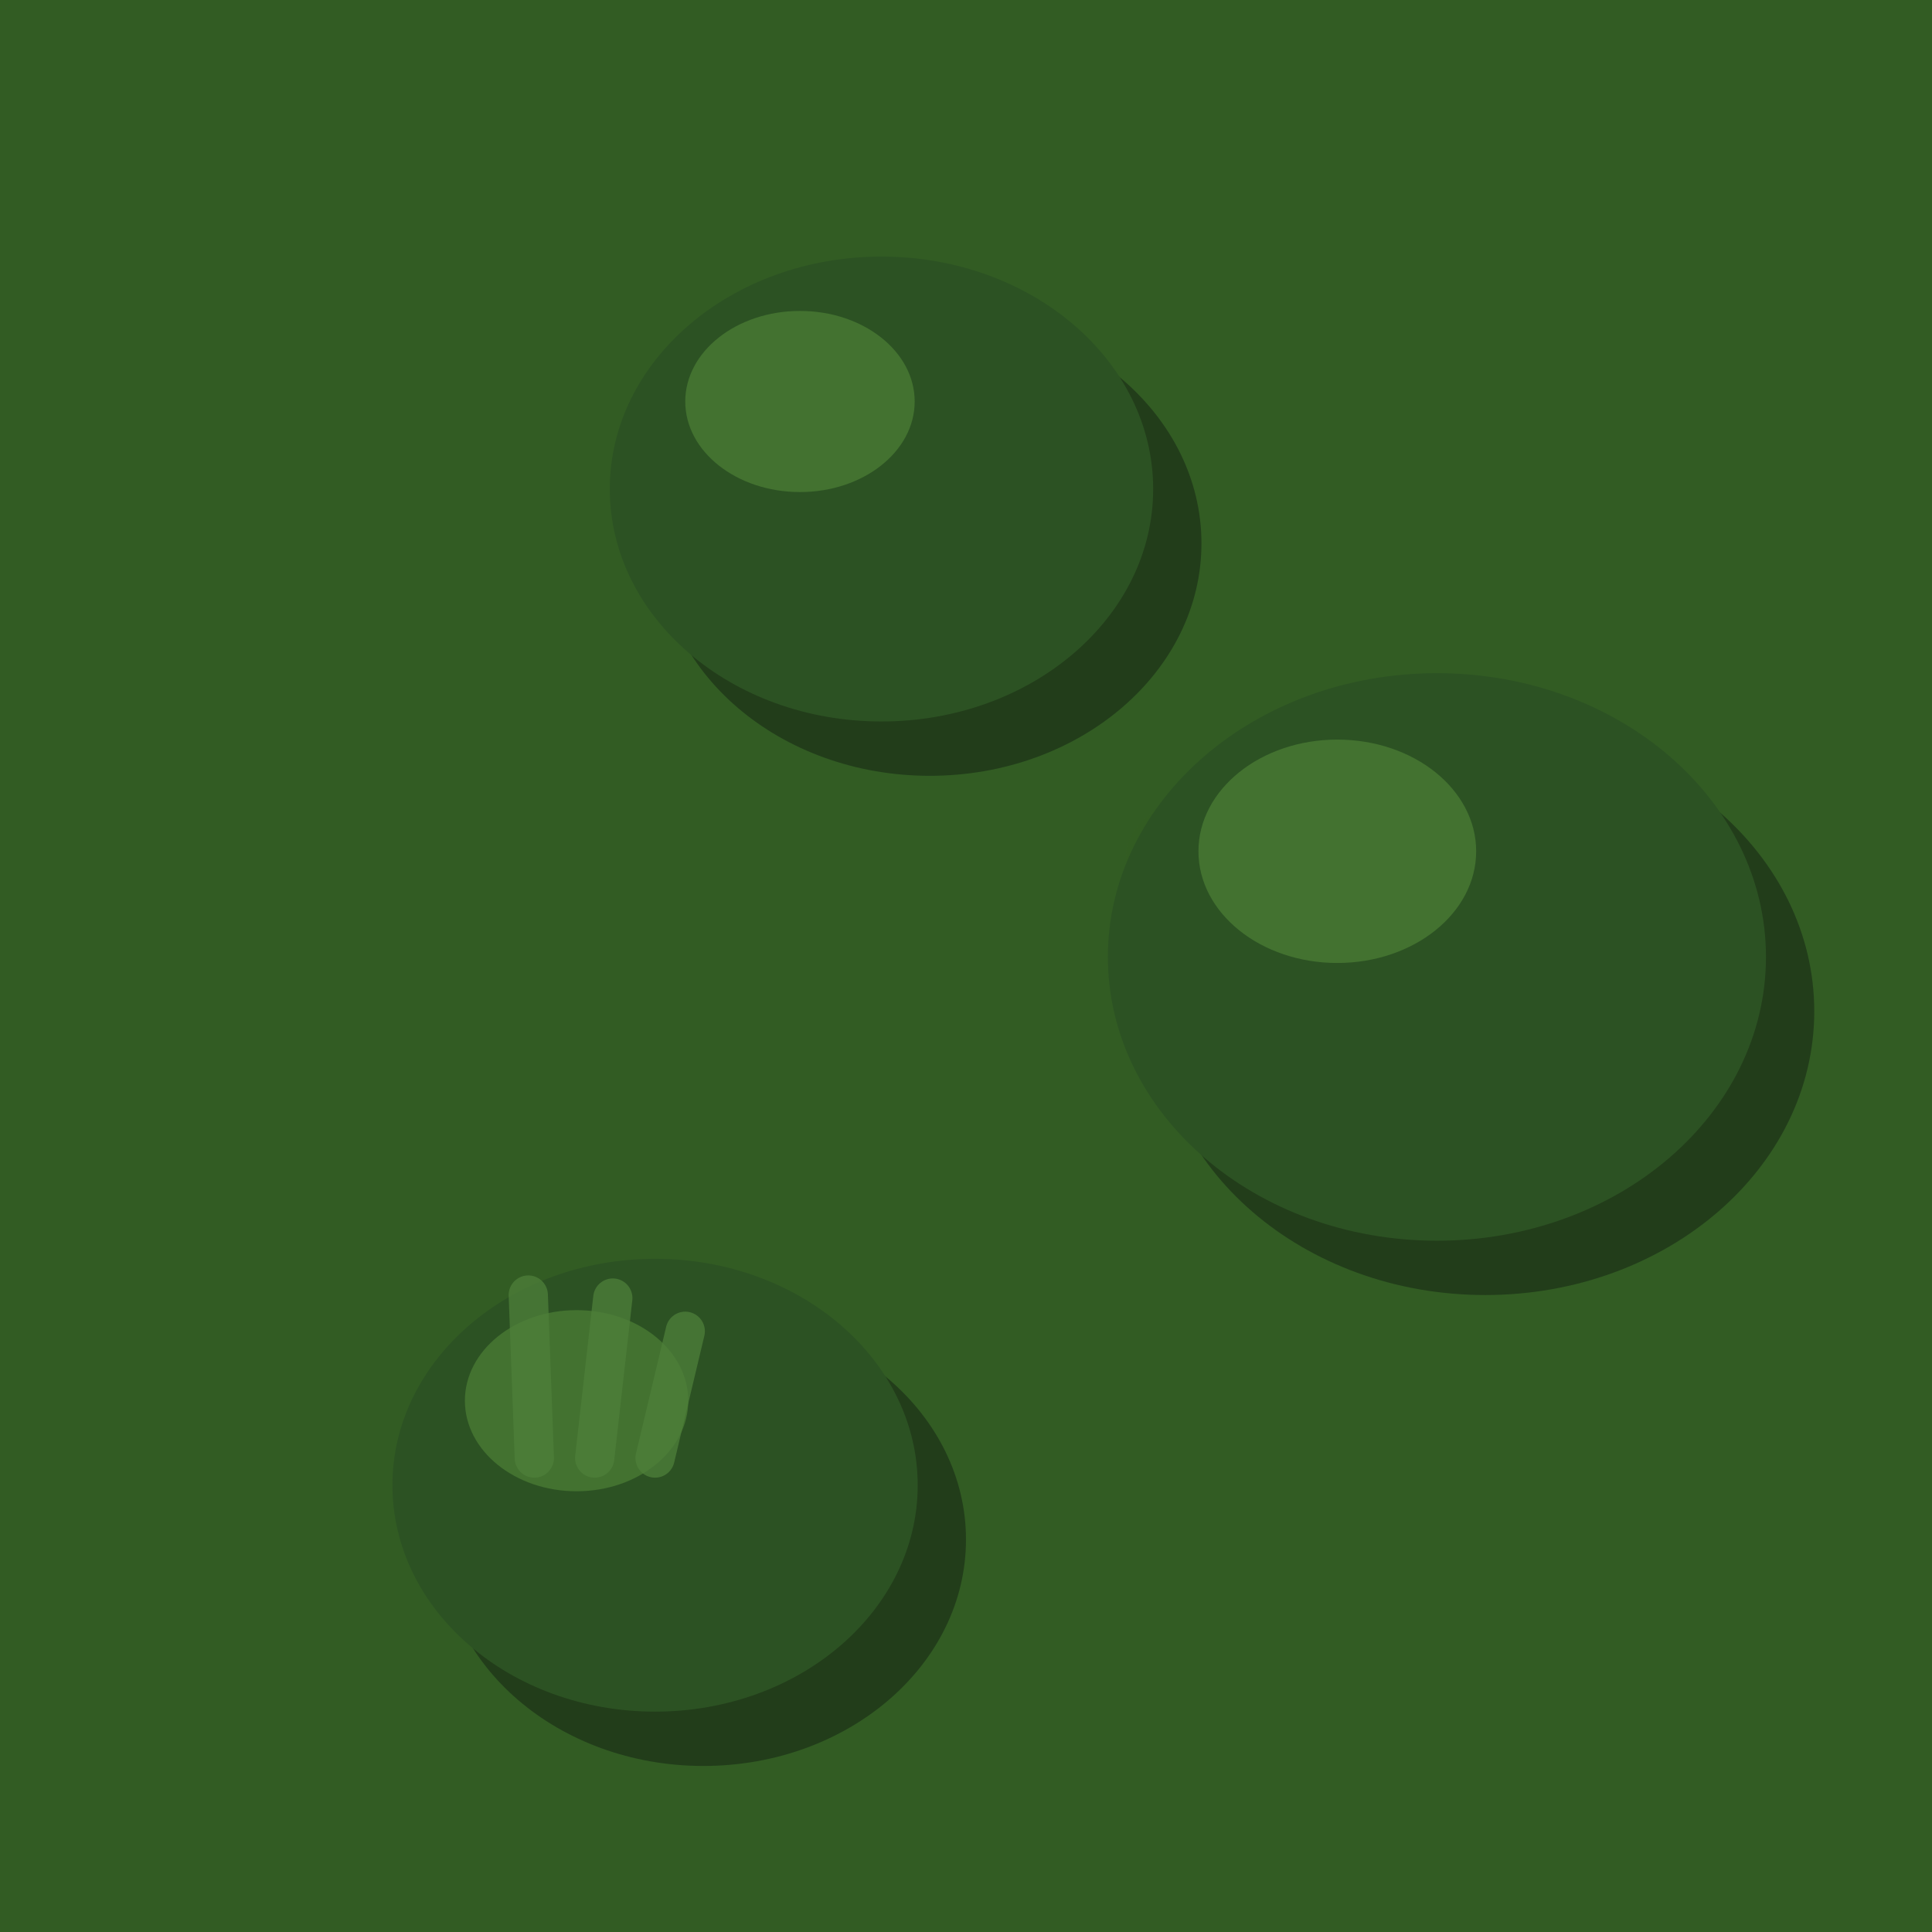
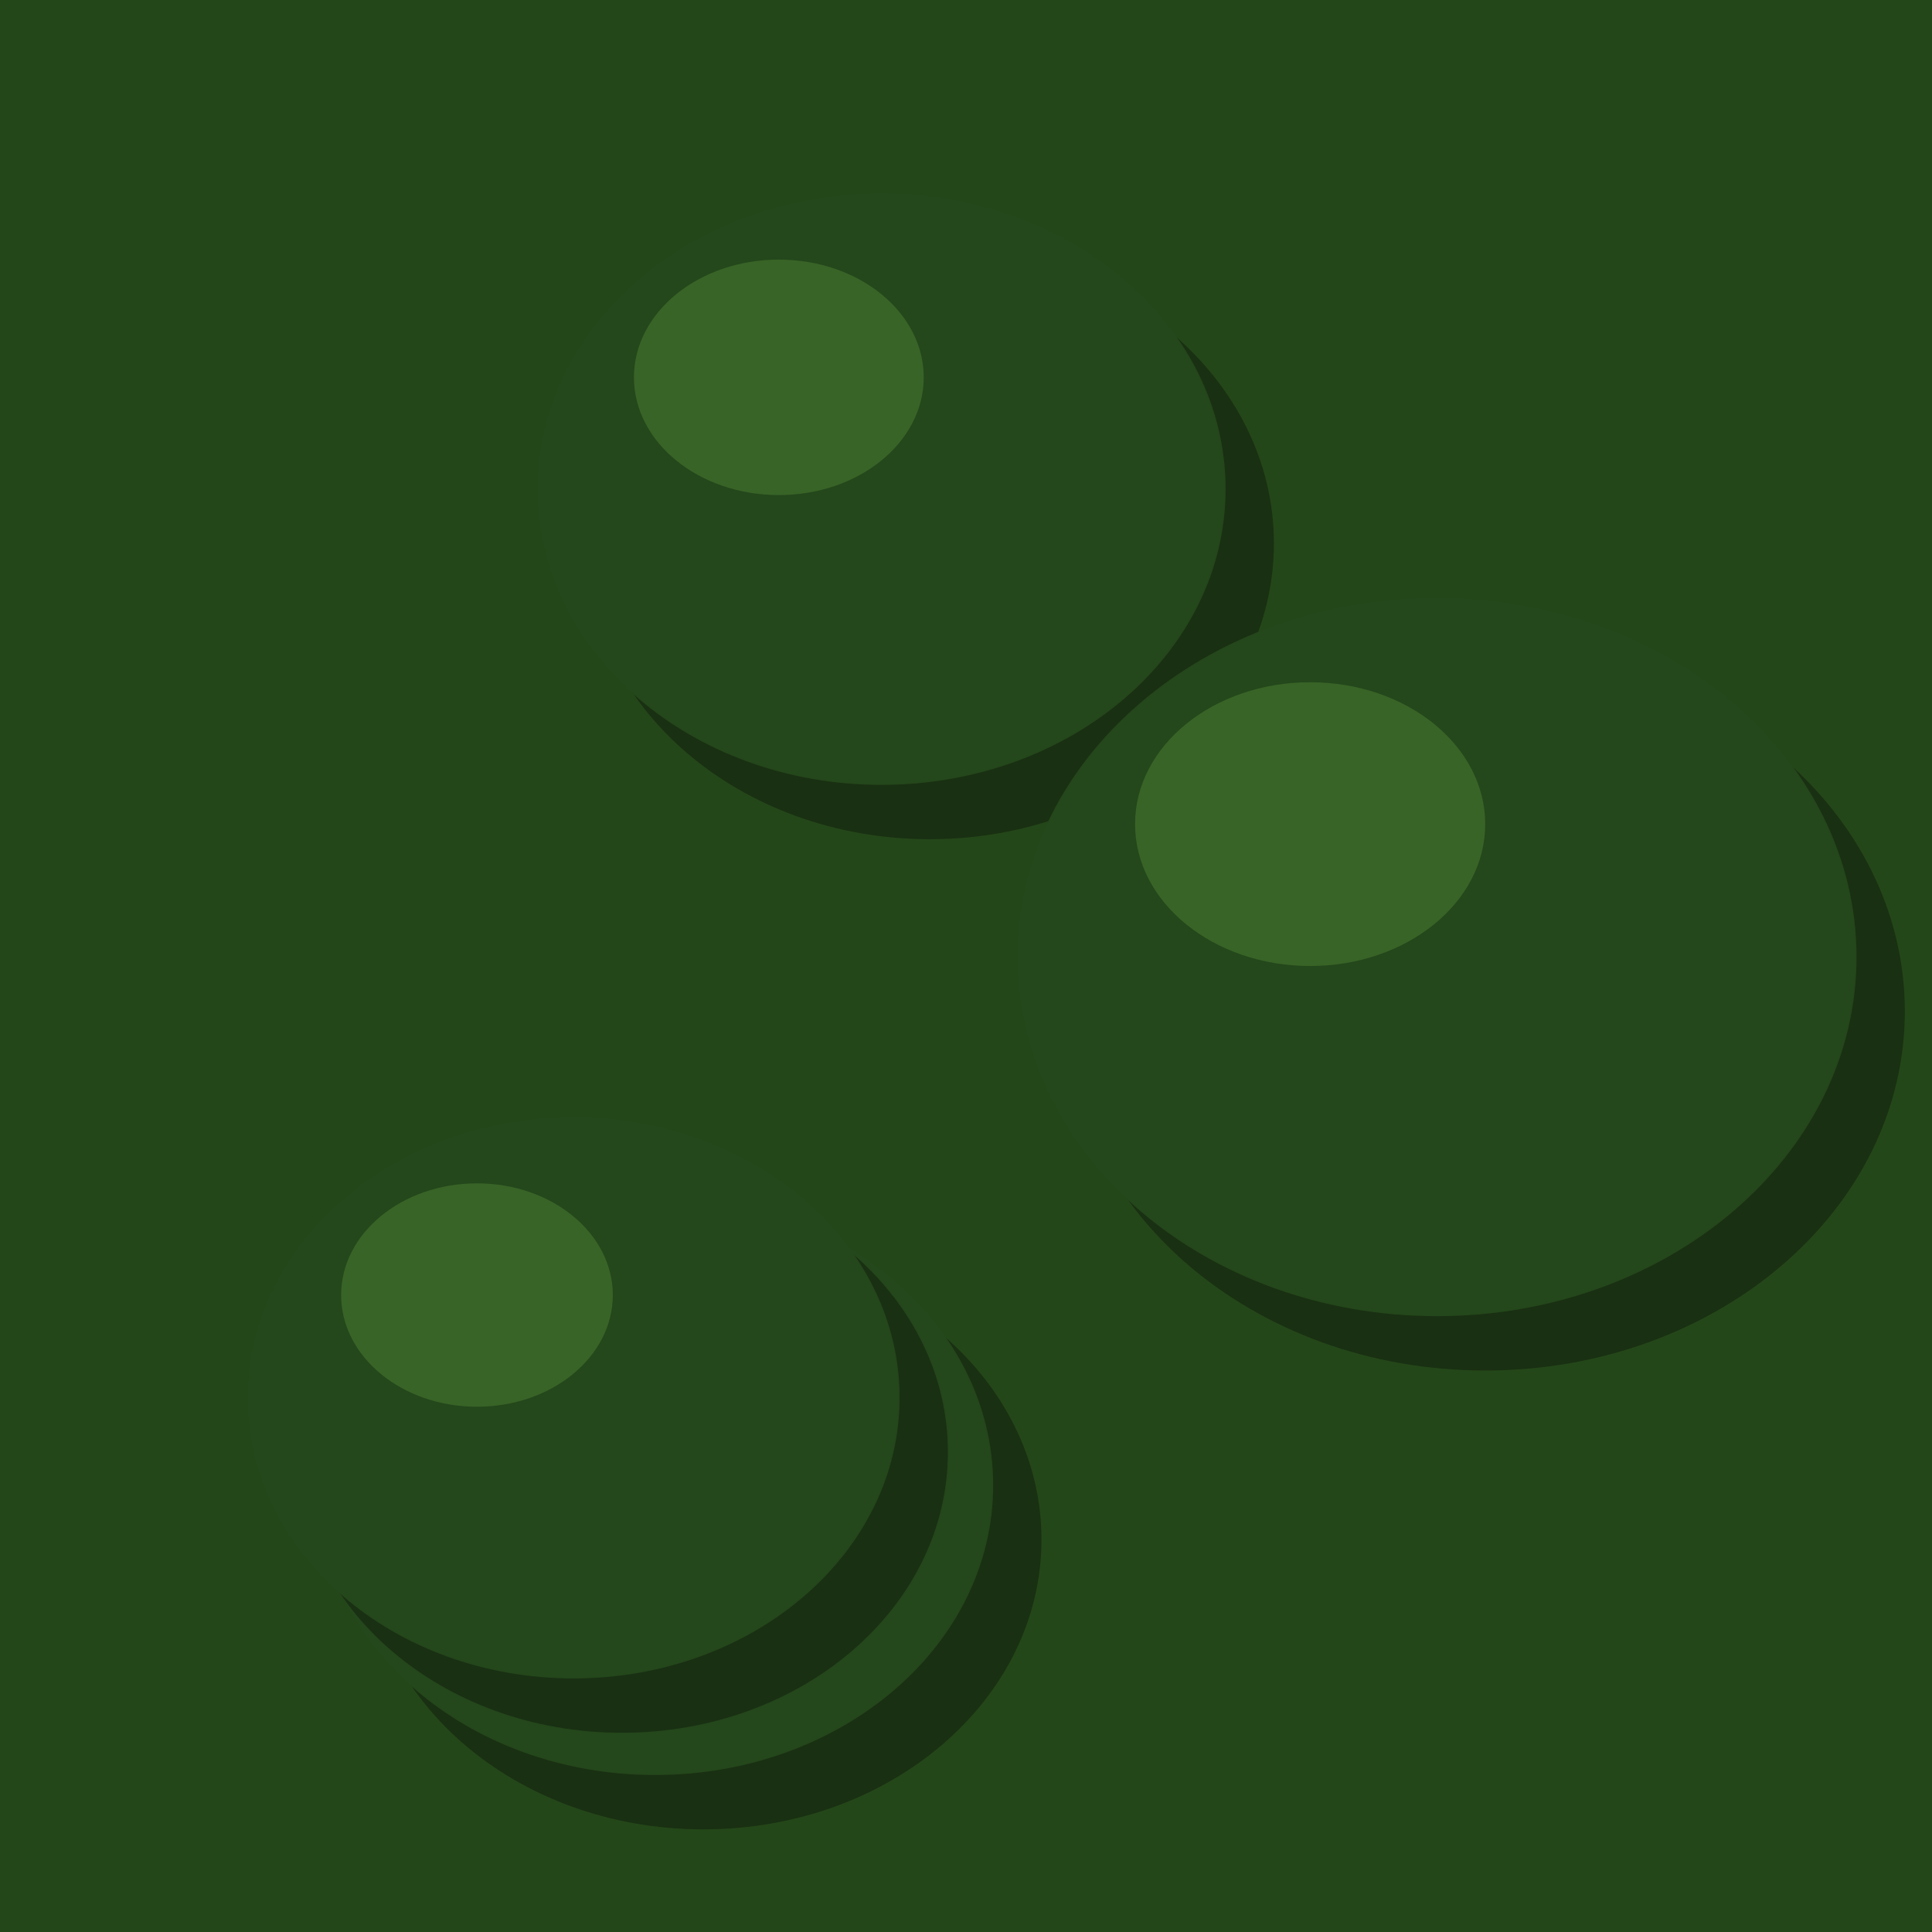
<svg xmlns="http://www.w3.org/2000/svg" viewBox="0 0 64 64" width="64" height="64">
-   <rect width="64" height="64" fill="#325c23" />
-   <ellipse cx="44.0" cy="28.3" rx="6.7" ry="2.8" fill="#335c22" opacity="0.59" />
-   <ellipse cx="30.8" cy="18.0" rx="9.0" ry="7.7" fill="#1b3117" opacity="0.7" />
-   <ellipse cx="29.2" cy="16.2" rx="9.0" ry="7.7" fill="#2c5223" />
-   <ellipse cx="26.5" cy="13.3" rx="3.8" ry="3.0" fill="#487a33" opacity="0.8" />
-   <ellipse cx="23.3" cy="51.0" rx="8.7" ry="7.5" fill="#1b3117" opacity="0.7" />
-   <ellipse cx="21.7" cy="49.2" rx="8.7" ry="7.5" fill="#2c5223" />
-   <ellipse cx="19.1" cy="46.4" rx="3.7" ry="3.0" fill="#487a33" opacity="0.8" />
-   <ellipse cx="49.2" cy="33.5" rx="10.9" ry="9.4" fill="#1b3117" opacity="0.7" />
-   <ellipse cx="47.6" cy="31.7" rx="10.9" ry="9.4" fill="#2c5223" />
-   <ellipse cx="44.3" cy="28.2" rx="4.6" ry="3.7" fill="#487a33" opacity="0.8" />
-   <g stroke="#4e7f3a" stroke-width="1.3" stroke-linecap="round" opacity="0.75">
-     <line x1="17.7" y1="48.3" x2="17.5" y2="42.9" />
-     <line x1="19.7" y1="48.3" x2="20.3" y2="43.0" />
-     <line x1="21.7" y1="48.3" x2="22.7" y2="44.1" />
-   </g>
+   <rect width="64" height="64" fill="#244719" />
+   <ellipse cx="44.0" cy="28.3" rx="6.7" ry="2.8" fill="#24461a" opacity="0.59" />
+   <ellipse cx="30.8" cy="18.0" rx="11.4" ry="9.8" fill="#14260f" opacity="0.7" />
+   <ellipse cx="29.2" cy="16.2" rx="11.4" ry="9.8" fill="#24471b" />
+   <ellipse cx="25.8" cy="12.5" rx="4.8" ry="3.9" fill="#3d6b2a" opacity="0.8" />
+   <ellipse cx="23.3" cy="51.0" rx="11.2" ry="9.6" fill="#14260f" opacity="0.7" />
+   <ellipse cx="21.7" cy="49.2" rx="11.2" ry="9.6" fill="#24471b" />
+   <ellipse cx="18.3" cy="45.6" rx="4.7" ry="3.8" fill="#3d6b2a" opacity="0.8" />
+   <ellipse cx="49.2" cy="33.5" rx="13.9" ry="11.9" fill="#14260f" opacity="0.7" />
+   <ellipse cx="47.6" cy="31.7" rx="13.9" ry="11.9" fill="#24471b" />
+   <ellipse cx="43.4" cy="27.3" rx="5.8" ry="4.7" fill="#3d6b2a" opacity="0.8" />
+   <ellipse cx="20.6" cy="48.1" rx="10.8" ry="9.3" fill="#14260f" opacity="0.7" />
+   <ellipse cx="19.0" cy="46.3" rx="10.8" ry="9.3" fill="#24471b" />
+   <ellipse cx="15.8" cy="42.9" rx="4.5" ry="3.7" fill="#3d6b2a" opacity="0.8" />
</svg>
